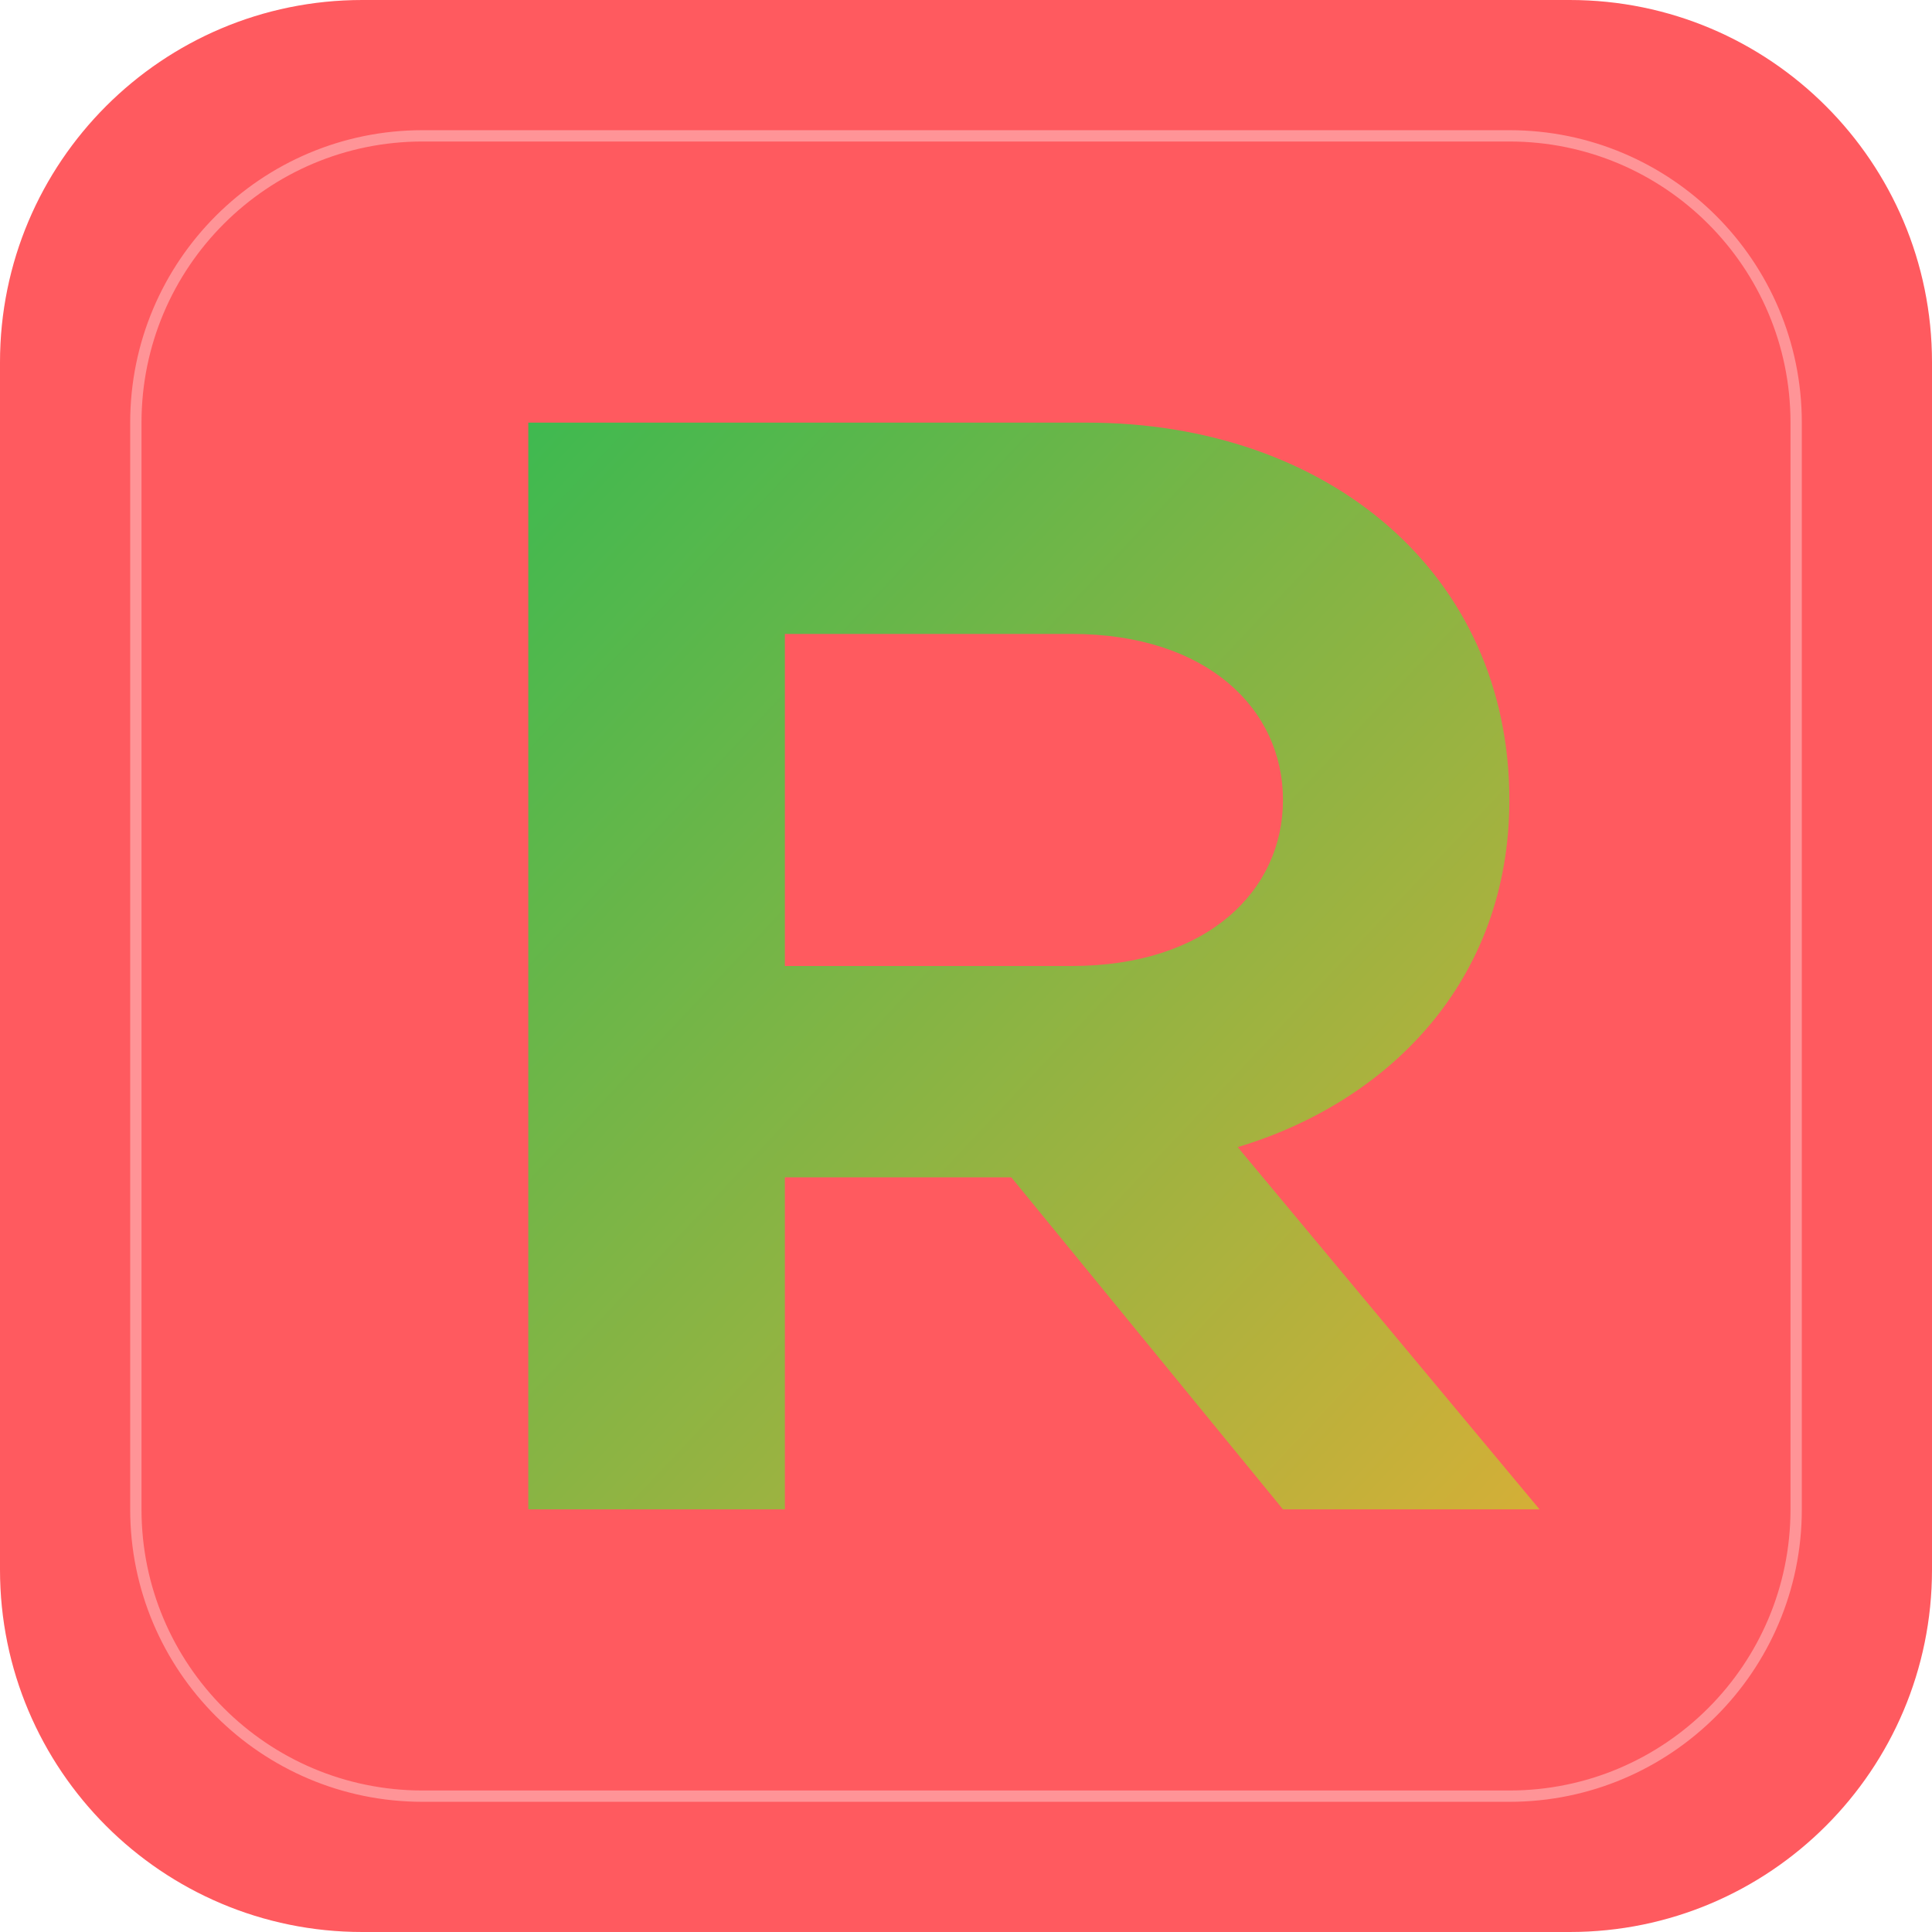
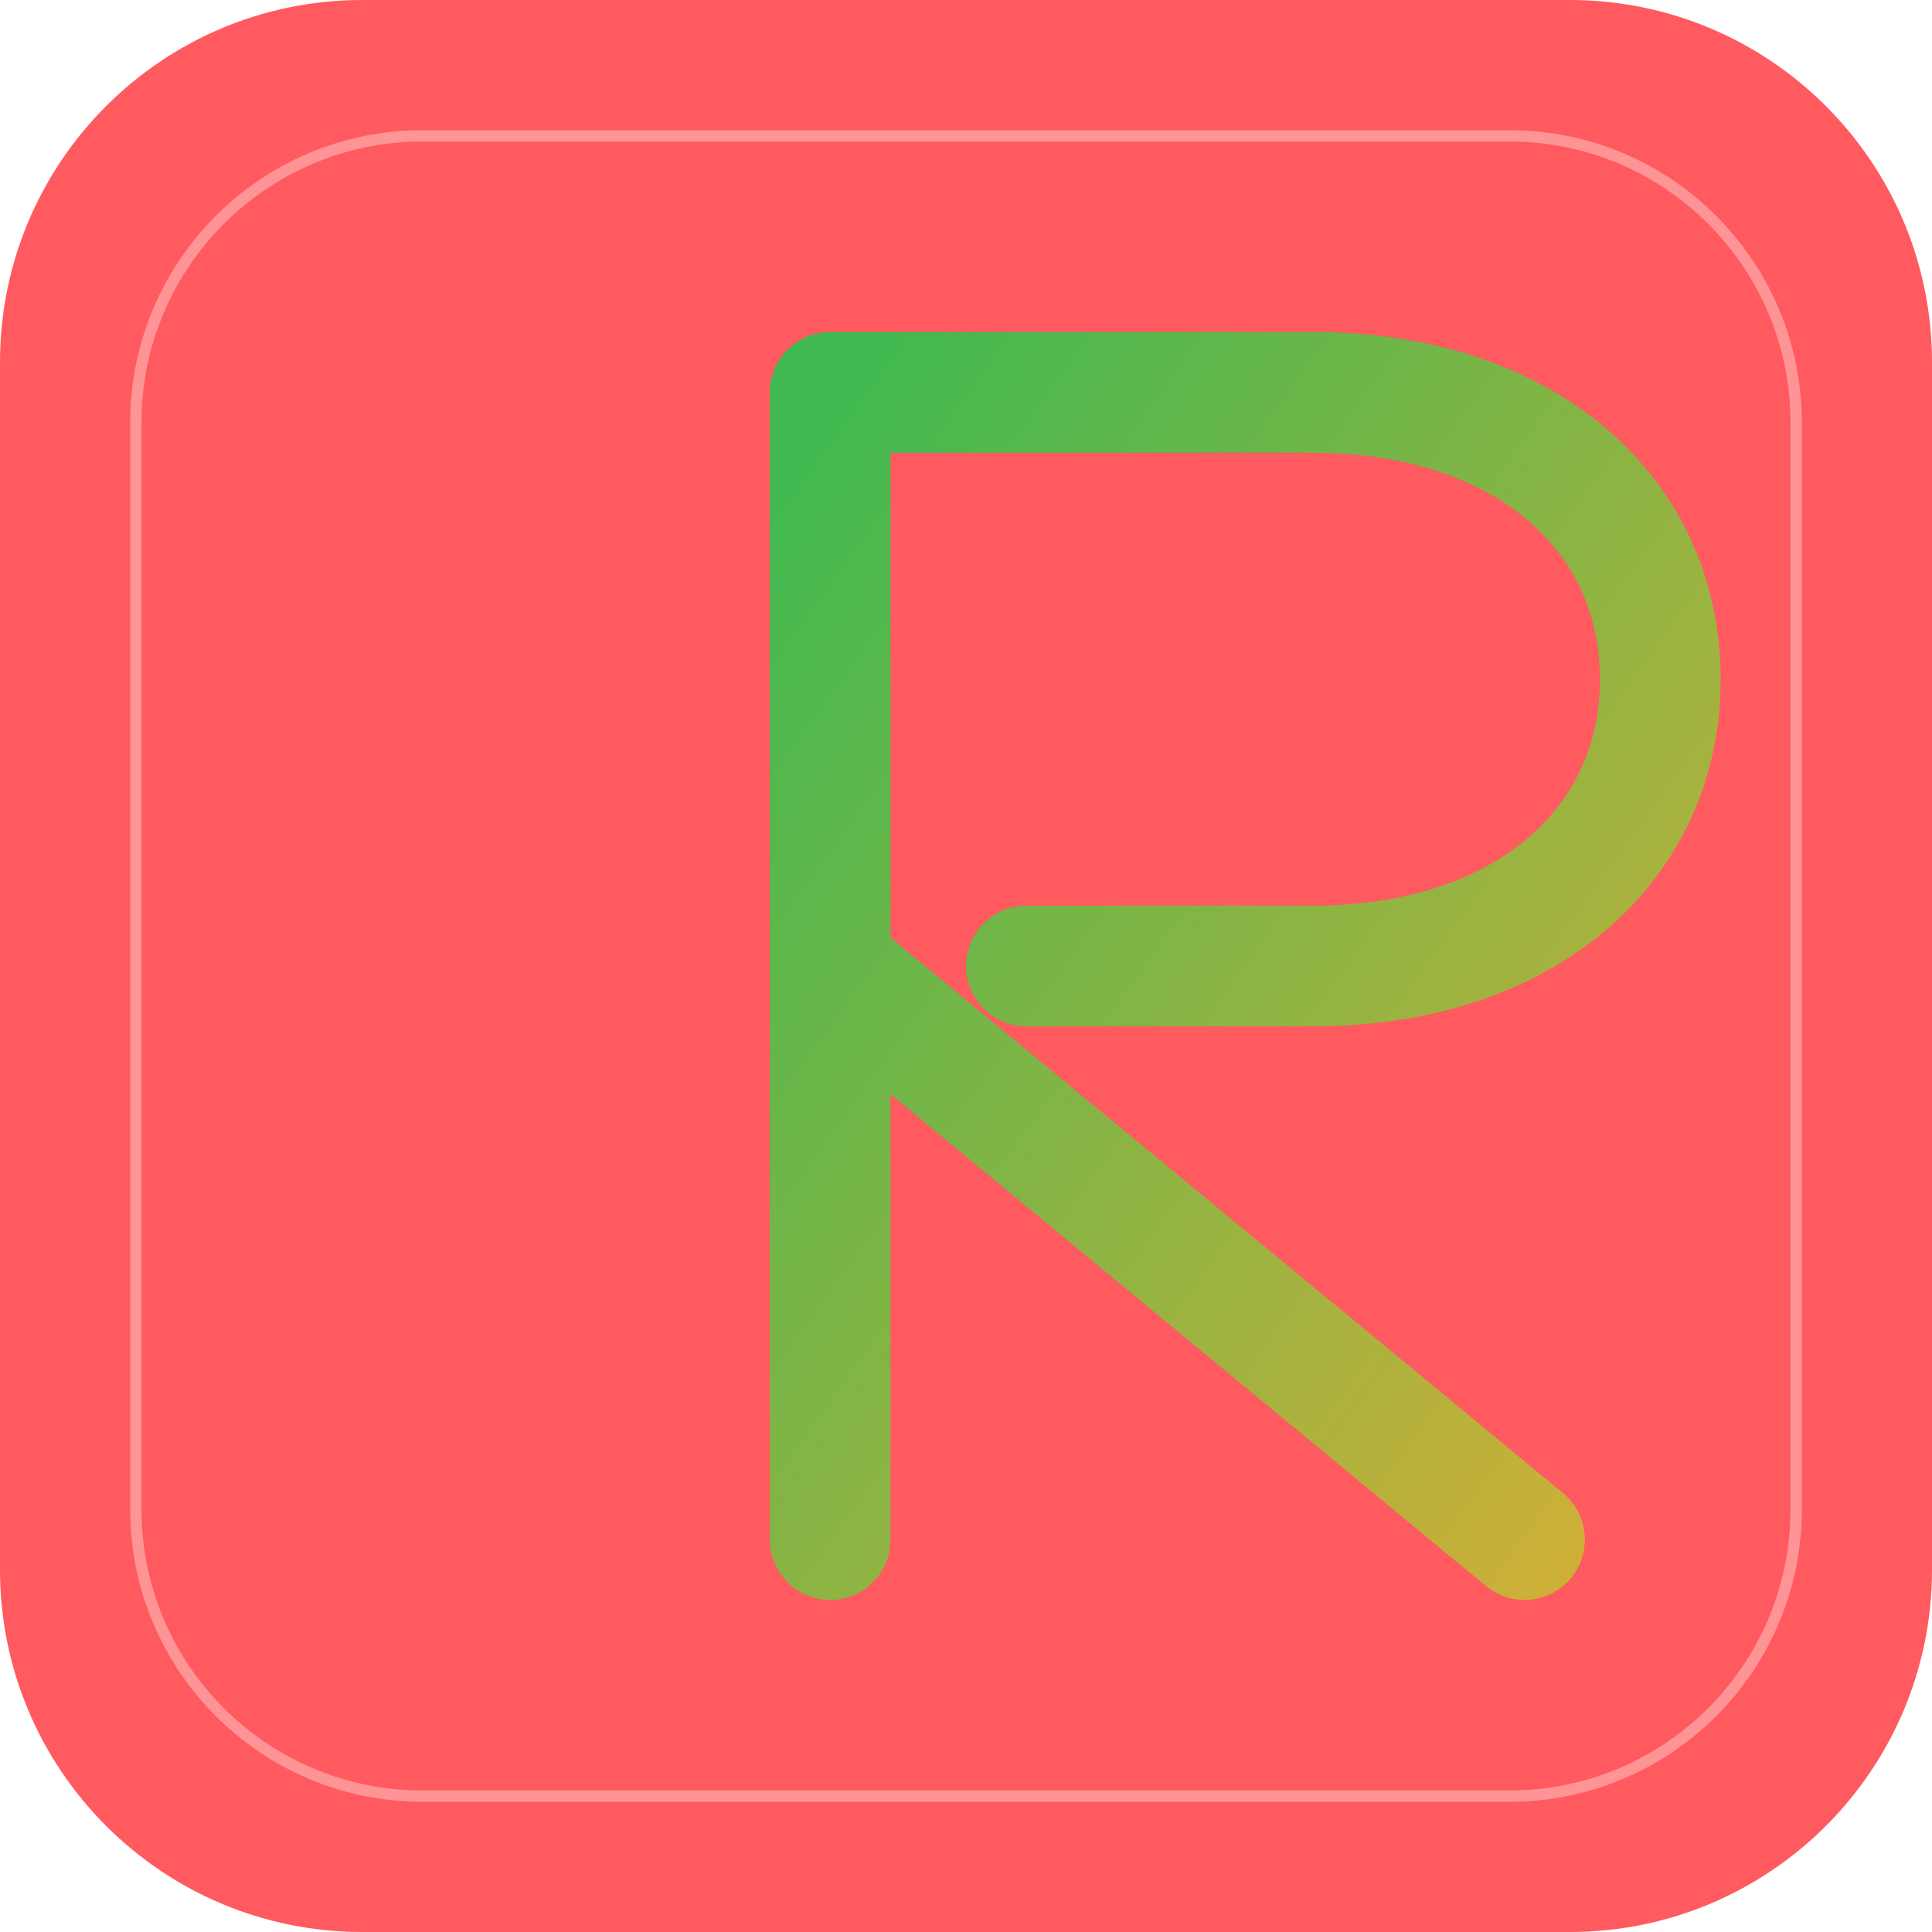
<svg xmlns="http://www.w3.org/2000/svg" viewBox="0 0 256 256">
  <defs>
    <linearGradient id="rune" x1="0" x2="1" y1="0" y2="1">
      <stop offset="0" stop-color="#3fb950" />
      <stop offset="1" stop-color="#d4af37" />
    </linearGradient>
  </defs>
  <rect width="256" height="256" rx="48" fill="#ff5a5f" />
  <rect x="18" y="18" width="220" height="220" rx="38" fill="none" stroke="rgba(255,255,255,0.35)" stroke-width="1.5" />
-   <path d="M70 56h74c32 0 56 20 56 50 0 24-16 40-36 46l40 48h-34l-36-44h-30v44h-34V56zm34 28v44h38c18 0 28-10 28-22 0-12-10-22-28-22h-38z" fill="url(#rune)" />
+   <path d="M110 52v152M110 52h64c28 0 46 16 46 38s-18 38-46 38h-38M110 128l92 76" fill="none" stroke="url(#rune)" stroke-width="16" stroke-linecap="round" stroke-linejoin="round" />
  <path d="M62 214h132" stroke="url(#rune)" stroke-width="6" stroke-linecap="round" />
</svg>
